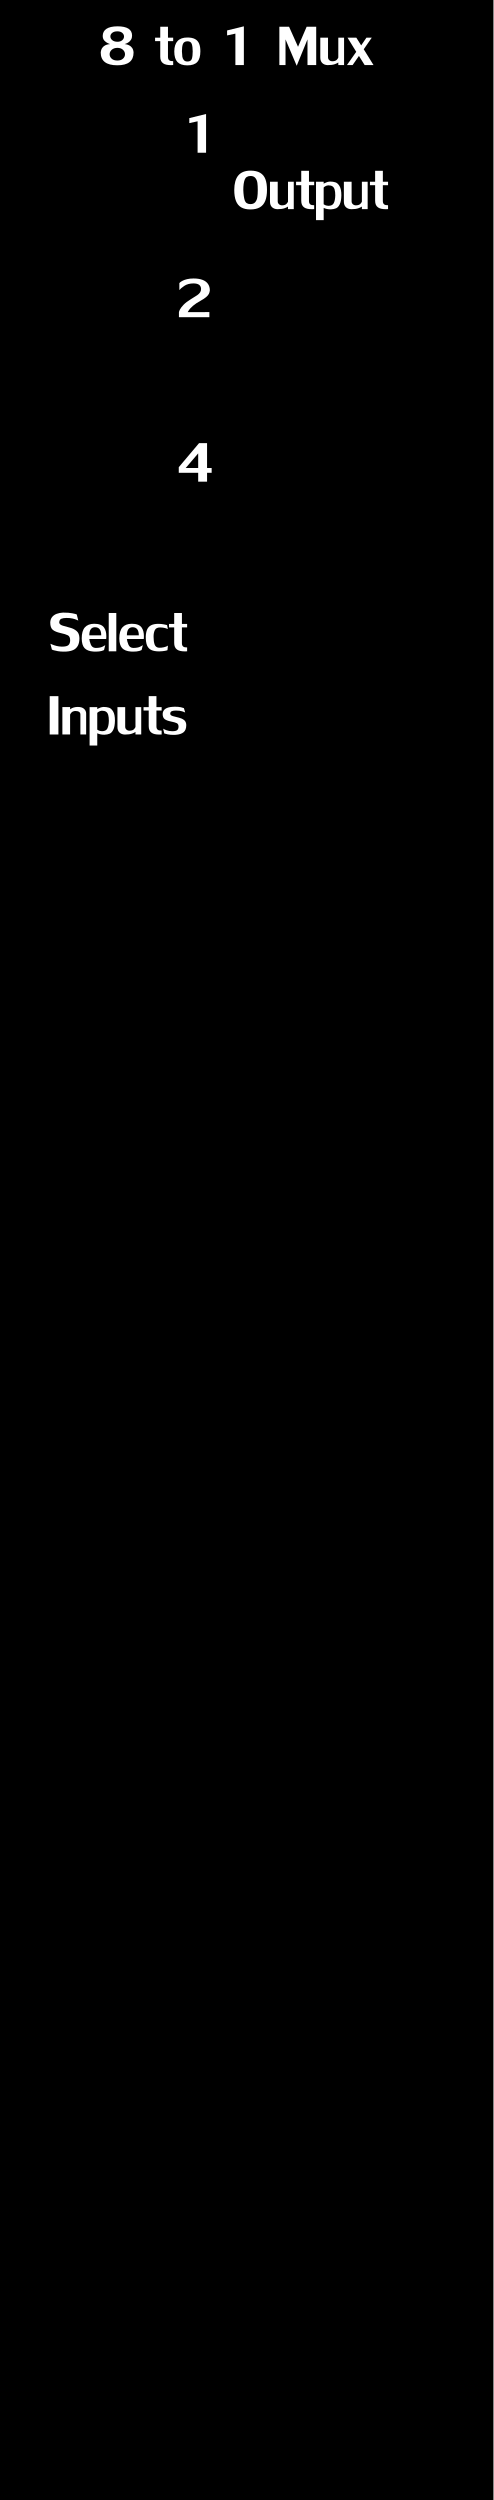
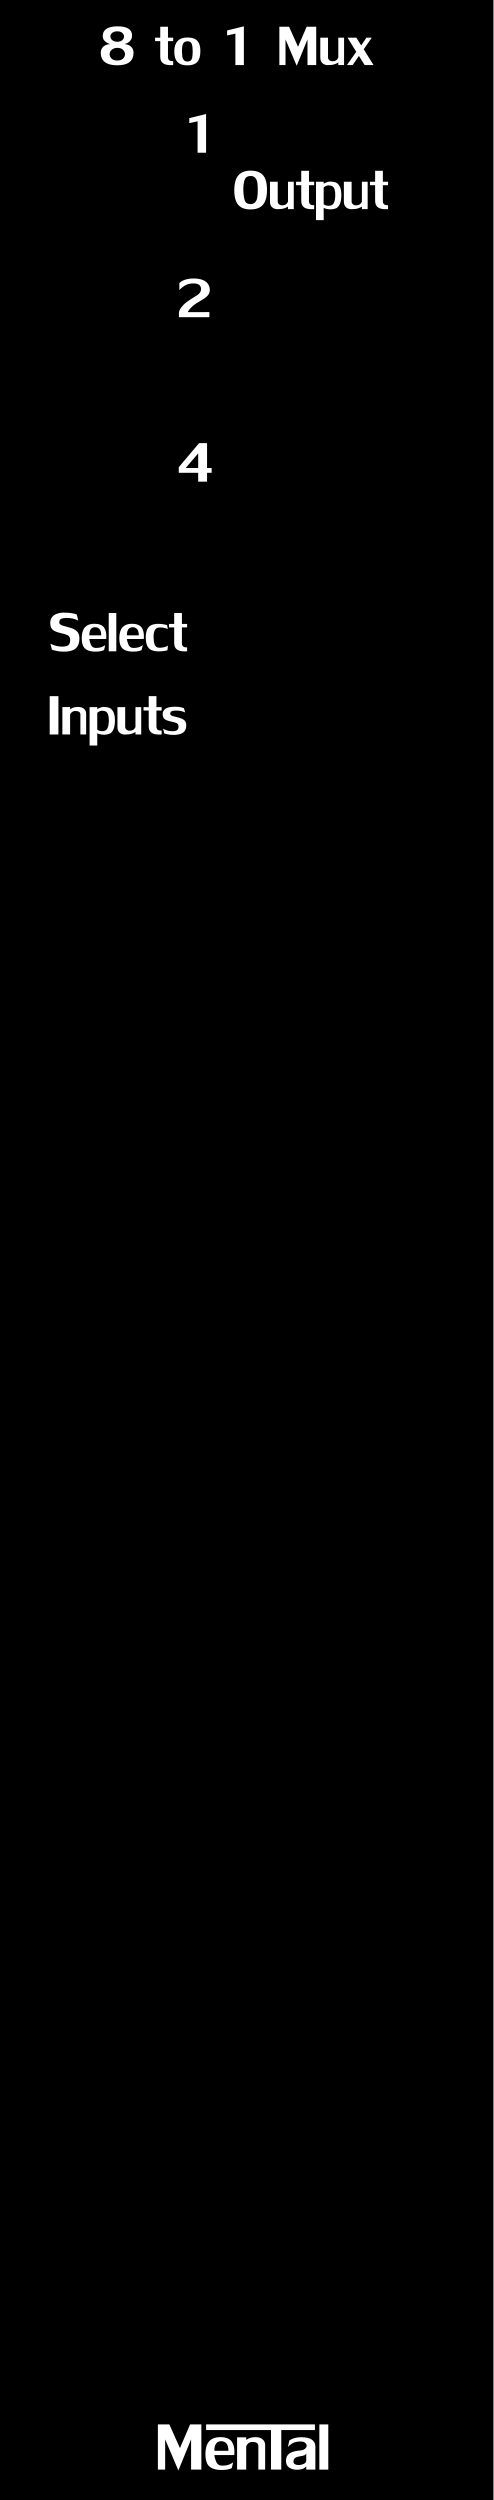
<svg xmlns="http://www.w3.org/2000/svg" width="75" height="380" viewBox="0 0 75 380" id="svg14650" version="1.1">
  <defs id="defs14652" />
  <g id="layer1" transform="translate(0,-672.3622)">
    <rect style="fill:#000000;fill-opacity:1;stroke:none;stroke-width:3.898;stroke-linejoin:round;stroke-miterlimit:4;stroke-dasharray:none;stroke-opacity:1" id="rect15200" width="75" height="380" x="0" y="672.362" />
    <path id="path4874" style="font-style:normal;font-variant:normal;font-weight:normal;font-stretch:normal;font-size:medium;line-height:125%;font-family:LilyUPC;-inkscape-font-specification:'LilyUPC, Normal';text-align:start;letter-spacing:0px;word-spacing:0px;writing-mode:lr-tb;text-anchor:start;fill:#ffffff;fill-opacity:1;stroke:none;stroke-width:1px;stroke-linecap:butt;stroke-linejoin:miter;stroke-opacity:1" d="m 17.838,676.362 q 2.237,0 2.237,1.413 0,0.363 -0.159,0.616 -0.159,0.253 -0.366,0.391 -0.204,0.137 -0.378,0.201 -0.174,0.064 -0.223,0.079 0.049,0.009 0.247,0.043 0.201,0.034 0.446,0.153 0.244,0.119 0.439,0.385 0.195,0.266 0.22,0.705 0,1.938 -2.463,1.938 -2.527,0 -2.527,-1.938 0.043,-0.461 0.244,-0.726 0.204,-0.269 0.458,-0.381 0.256,-0.116 0.458,-0.143 0.201,-0.028 0.253,-0.034 0,0 -0.003,0 -0.027,0 -0.305,-0.125 -0.311,-0.137 -0.558,-0.409 -0.244,-0.272 -0.244,-0.717 0.009,-0.696 0.565,-1.068 0.558,-0.372 1.66,-0.381 z m 0,0.763 q -0.504,0 -0.784,0.232 -0.278,0.229 -0.278,0.543 0,0.32 0.281,0.562 0.284,0.241 0.781,0.25 0.473,0 0.742,-0.238 0.272,-0.238 0.272,-0.562 0,-0.323 -0.269,-0.555 -0.266,-0.232 -0.745,-0.232 z m 0,2.512 q -0.549,0.009 -0.864,0.299 -0.311,0.287 -0.311,0.674 0,0.388 0.308,0.671 0.308,0.281 0.867,0.281 0.549,0 0.854,-0.281 0.308,-0.284 0.308,-0.671 0,-0.391 -0.311,-0.681 -0.311,-0.293 -0.851,-0.293 z" />
    <path id="path4876" style="font-style:normal;font-variant:normal;font-weight:normal;font-stretch:normal;font-size:medium;line-height:125%;font-family:LilyUPC;-inkscape-font-specification:'LilyUPC, Normal';text-align:start;letter-spacing:0px;word-spacing:0px;writing-mode:lr-tb;text-anchor:start;fill:#ffffff;fill-opacity:1;stroke:none;stroke-width:1px;stroke-linecap:butt;stroke-linejoin:miter;stroke-opacity:1" d="m 25.532,678.612 v 2.414 q 0,0.36 0.214,0.513 0.153,0.122 0.577,0.122 v 0.589 q -0.037,0.003 -0.131,0.006 -0.098,0.006 -0.22,0.006 -0.803,0 -1.175,-0.275 -0.439,-0.299 -0.439,-1.013 v -2.362 h -0.787 v -0.525 h 0.787 v -1.663 h 1.175 v 1.663 h 0.79 v 0.525 h -0.79 z" />
    <path id="path4878" style="font-style:normal;font-variant:normal;font-weight:normal;font-stretch:normal;font-size:medium;line-height:125%;font-family:LilyUPC;-inkscape-font-specification:'LilyUPC, Normal';text-align:start;letter-spacing:0px;word-spacing:0px;writing-mode:lr-tb;text-anchor:start;fill:#ffffff;fill-opacity:1;stroke:none;stroke-width:1px;stroke-linecap:butt;stroke-linejoin:miter;stroke-opacity:1" d="m 28.48,678.062 q 0.726,0 1.16,0.235 0.436,0.235 0.626,0.696 0.189,0.461 0.189,1.169 0,1.108 -0.47,1.624 -0.47,0.513 -1.532,0.513 -1.007,-0.009 -1.486,-0.516 -0.476,-0.507 -0.476,-1.608 0.018,-2.112 1.99,-2.112 z m -0.827,2.1 q 0.021,0.54 0.061,0.821 0.043,0.278 0.223,0.504 0.18,0.226 0.555,0.226 0.525,0 0.662,-0.397 0.137,-0.4 0.137,-1.129 0,-0.717 -0.14,-1.132 -0.137,-0.418 -0.659,-0.418 -0.537,0.015 -0.69,0.418 -0.15,0.4 -0.15,1.108 z" />
    <path id="path4880" style="font-style:normal;font-variant:normal;font-weight:normal;font-stretch:normal;font-size:medium;line-height:125%;font-family:LilyUPC;-inkscape-font-specification:'LilyUPC, Normal';text-align:start;letter-spacing:0px;word-spacing:0px;writing-mode:lr-tb;text-anchor:start;fill:#ffffff;fill-opacity:1;stroke:none;stroke-width:1px;stroke-linecap:butt;stroke-linejoin:miter;stroke-opacity:1" d="m 34.519,676.988 2.548,-0.626 v 5.887 h -1.288 v -4.776 l -1.26,0.275 z" />
    <path id="path4882" style="font-style:normal;font-variant:normal;font-weight:normal;font-stretch:normal;font-size:medium;line-height:125%;font-family:LilyUPC;-inkscape-font-specification:'LilyUPC, Normal';text-align:start;letter-spacing:0px;word-spacing:0px;writing-mode:lr-tb;text-anchor:start;fill:#ffffff;fill-opacity:1;stroke:none;stroke-width:1px;stroke-linecap:butt;stroke-linejoin:miter;stroke-opacity:1" d="m 46.738,678.349 -1.639,4.013 -1.7,-4.013 v 3.9 h -0.937 v -5.826 h 1.474 l 1.364,3.052 1.312,-3.052 h 1.45 v 5.826 H 46.738 Z" />
    <path id="path4884" style="font-style:normal;font-variant:normal;font-weight:normal;font-stretch:normal;font-size:medium;line-height:125%;font-family:LilyUPC;-inkscape-font-specification:'LilyUPC, Normal';text-align:start;letter-spacing:0px;word-spacing:0px;writing-mode:lr-tb;text-anchor:start;fill:#ffffff;fill-opacity:1;stroke:none;stroke-width:1px;stroke-linecap:butt;stroke-linejoin:miter;stroke-opacity:1" d="m 49.86,681.074 q 0,0.259 0.189,0.43 0.192,0.171 0.473,0.171 0.464,-0.012 0.662,-0.22 0.198,-0.208 0.238,-0.345 v -3.024 h 0.876 v 4.163 h -0.876 v -0.388 q -0.119,0.101 -0.516,0.25 -0.397,0.15 -1.096,0.15 -0.519,-0.018 -0.824,-0.314 -0.302,-0.296 -0.302,-0.836 v -3.024 h 1.175 z" />
    <path id="path4886" style="font-style:normal;font-variant:normal;font-weight:normal;font-stretch:normal;font-size:medium;line-height:125%;font-family:LilyUPC;-inkscape-font-specification:'LilyUPC, Normal';text-align:start;letter-spacing:0px;word-spacing:0px;writing-mode:lr-tb;text-anchor:start;fill:#ffffff;fill-opacity:1;stroke:none;stroke-width:1px;stroke-linecap:butt;stroke-linejoin:miter;stroke-opacity:1" d="m 52.823,678.087 h 1.337 l 0.739,1.175 0.8,-1.175 h 0.812 l -1.224,1.764 1.486,2.399 h -1.349 l -0.864,-1.389 -0.961,1.389 h -0.864 l 1.413,-2.011 z" />
    <path id="path4790" style="font-style:normal;font-variant:normal;font-weight:normal;font-stretch:normal;font-size:medium;line-height:125%;font-family:LilyUPC;-inkscape-font-specification:'LilyUPC, Normal';text-align:start;letter-spacing:0px;word-spacing:0px;writing-mode:lr-tb;text-anchor:start;fill:#ffffff;fill-opacity:1;stroke:none;stroke-width:1px;stroke-linecap:butt;stroke-linejoin:miter;stroke-opacity:1" d="m 9.001,766.962 q 0,0.333 0.549,0.504 0.552,0.168 1.111,0.311 0.562,0.143 0.98,0.497 0.418,0.351 0.433,1.077 0,0.72 -0.241,1.16 -0.241,0.439 -0.677,0.644 -0.433,0.201 -1.056,0.244 -0.15,0.012 -0.424,0.012 -0.455,0 -0.861,-0.067 -0.403,-0.067 -0.665,-0.146 -0.262,-0.082 -0.262,-0.098 l -0.226,-0.888 q 0.003,0 0.272,0.116 0.269,0.116 0.644,0.214 0.378,0.098 0.836,0.11 0.739,0 0.992,-0.238 0.256,-0.241 0.256,-0.726 0,-0.577 -0.345,-0.757 -0.345,-0.183 -1.123,-0.348 -0.775,-0.168 -1.166,-0.482 -0.391,-0.317 -0.391,-1.114 0.018,-0.507 0.284,-0.836 0.266,-0.33 0.696,-0.488 0.433,-0.162 0.97,-0.186 0.894,0 1.401,0.104 0.507,0.101 0.674,0.171 l 0.238,0.937 q 0,0 -0.244,-0.11 -0.244,-0.11 -0.626,-0.198 -0.381,-0.091 -0.906,-0.091 -0.51,0 -0.8,0.122 -0.29,0.122 -0.323,0.552 z" />
    <path id="path4792" style="font-style:normal;font-variant:normal;font-weight:normal;font-stretch:normal;font-size:medium;line-height:125%;font-family:LilyUPC;-inkscape-font-specification:'LilyUPC, Normal';text-align:start;letter-spacing:0px;word-spacing:0px;writing-mode:lr-tb;text-anchor:start;fill:#ffffff;fill-opacity:1;stroke:none;stroke-width:1px;stroke-linecap:butt;stroke-linejoin:miter;stroke-opacity:1" d="m 13.573,769.488 q 0.028,0.33 0.226,0.833 0.198,0.504 0.723,0.528 0.641,0 1.004,-0.162 0.363,-0.165 0.473,-0.275 l -0.177,0.723 q 0,0.064 -0.363,0.171 -0.363,0.104 -0.925,0.104 -0.223,0 -0.348,-0.012 -0.909,-0.067 -1.334,-0.522 -0.421,-0.458 -0.43,-1.465 0,-1.154 0.479,-1.691 0.482,-0.537 1.41,-0.546 1.114,0 1.511,0.586 0.339,0.485 0.339,1.312 0,0.156 -0.009,0.266 -0.009,0.107 -0.015,0.15 h -2.563 z m 0.851,-1.788 q -0.851,0.028 -0.851,1.236 h 1.813 q 0,-1.236 -0.961,-1.236 z" />
    <path id="path4794" style="font-style:normal;font-variant:normal;font-weight:normal;font-stretch:normal;font-size:medium;line-height:125%;font-family:LilyUPC;-inkscape-font-specification:'LilyUPC, Normal';text-align:start;letter-spacing:0px;word-spacing:0px;writing-mode:lr-tb;text-anchor:start;fill:#ffffff;fill-opacity:1;stroke:none;stroke-width:1px;stroke-linecap:butt;stroke-linejoin:miter;stroke-opacity:1" d="m 16.527,771.362 v -5.826 h 1.151 v 5.826 z" />
    <path id="path4796" style="font-style:normal;font-variant:normal;font-weight:normal;font-stretch:normal;font-size:medium;line-height:125%;font-family:LilyUPC;-inkscape-font-specification:'LilyUPC, Normal';text-align:start;letter-spacing:0px;word-spacing:0px;writing-mode:lr-tb;text-anchor:start;fill:#ffffff;fill-opacity:1;stroke:none;stroke-width:1px;stroke-linecap:butt;stroke-linejoin:miter;stroke-opacity:1" d="m 19.286,769.488 q 0.028,0.33 0.226,0.833 0.198,0.504 0.723,0.528 0.641,0 1.004,-0.162 0.363,-0.165 0.473,-0.275 l -0.177,0.723 q 0,0.064 -0.363,0.171 -0.363,0.104 -0.925,0.104 -0.223,0 -0.348,-0.012 -0.909,-0.067 -1.334,-0.522 -0.421,-0.458 -0.43,-1.465 0,-1.154 0.479,-1.691 0.482,-0.537 1.41,-0.546 1.114,0 1.511,0.586 0.339,0.485 0.339,1.312 0,0.156 -0.009,0.266 -0.009,0.107 -0.015,0.15 h -2.563 z m 0.851,-1.788 q -0.851,0.028 -0.851,1.236 h 1.813 q 0,-1.236 -0.961,-1.236 z" />
    <path id="path4798" style="font-style:normal;font-variant:normal;font-weight:normal;font-stretch:normal;font-size:medium;line-height:125%;font-family:LilyUPC;-inkscape-font-specification:'LilyUPC, Normal';text-align:start;letter-spacing:0px;word-spacing:0px;writing-mode:lr-tb;text-anchor:start;fill:#ffffff;fill-opacity:1;stroke:none;stroke-width:1px;stroke-linecap:butt;stroke-linejoin:miter;stroke-opacity:1" d="m 25.453,771.188 q 0,0.024 -0.354,0.098 -0.351,0.073 -0.897,0.088 -0.763,0 -1.208,-0.214 -0.446,-0.214 -0.644,-0.696 -0.195,-0.485 -0.195,-1.328 0.024,-0.671 0.214,-1.099 0.192,-0.427 0.607,-0.638 0.418,-0.214 1.114,-0.214 0.443,0.009 0.793,0.076 0.354,0.067 0.507,0.11 l 0.125,0.601 q -0.113,-0.058 -0.415,-0.143 -0.302,-0.085 -0.76,-0.095 -0.601,0 -0.8,0.397 -0.198,0.397 -0.198,1.004 0,0.732 0.162,1.193 0.165,0.458 0.674,0.494 0.406,0 0.699,-0.07 0.293,-0.07 0.47,-0.153 0.18,-0.086 0.18,-0.104 l -0.073,0.69 z" />
    <path id="path4800" style="font-style:normal;font-variant:normal;font-weight:normal;font-stretch:normal;font-size:medium;line-height:125%;font-family:LilyUPC;-inkscape-font-specification:'LilyUPC, Normal';text-align:start;letter-spacing:0px;word-spacing:0px;writing-mode:lr-tb;text-anchor:start;fill:#ffffff;fill-opacity:1;stroke:none;stroke-width:1px;stroke-linecap:butt;stroke-linejoin:miter;stroke-opacity:1" d="m 27.651,767.724 v 2.414 q 0,0.36 0.214,0.513 0.153,0.122 0.577,0.122 v 0.589 q -0.037,0.003 -0.131,0.006 -0.098,0.006 -0.22,0.006 -0.803,0 -1.175,-0.275 -0.439,-0.299 -0.439,-1.013 v -2.362 h -0.787 v -0.525 h 0.787 v -1.663 h 1.175 v 1.663 h 0.79 v 0.525 h -0.79 z" />
    <path id="path4900" style="font-style:normal;font-variant:normal;font-weight:normal;font-stretch:normal;font-size:medium;line-height:125%;font-family:LilyUPC;-inkscape-font-specification:'LilyUPC, Normal';text-align:start;letter-spacing:0px;word-spacing:0px;writing-mode:lr-tb;text-anchor:start;fill:#ffffff;fill-opacity:1;stroke:none;stroke-width:1px;stroke-linecap:butt;stroke-linejoin:miter;stroke-opacity:1" d="m 38.07,698.298 q 0.912,0 1.471,0.33 0.558,0.327 0.8,0.97 0.241,0.644 0.241,1.627 0,1.01 -0.266,1.672 -0.266,0.659 -0.824,0.98 -0.555,0.32 -1.434,0.32 -0.845,0 -1.389,-0.314 -0.543,-0.314 -0.803,-0.974 -0.259,-0.659 -0.259,-1.685 0.009,-1.465 0.613,-2.191 0.607,-0.726 1.849,-0.735 z m -1.089,2.927 q 0.034,1.022 0.217,1.587 0.183,0.565 0.861,0.574 0.5,0 0.745,-0.302 0.247,-0.305 0.311,-0.751 0.067,-0.449 0.067,-1.083 0,-0.65 -0.058,-1.077 -0.055,-0.427 -0.296,-0.742 -0.241,-0.317 -0.732,-0.32 -0.699,0 -0.906,0.571 -0.208,0.571 -0.208,1.544 z" />
    <path id="path4902" style="font-style:normal;font-variant:normal;font-weight:normal;font-stretch:normal;font-size:medium;line-height:125%;font-family:LilyUPC;-inkscape-font-specification:'LilyUPC, Normal';text-align:start;letter-spacing:0px;word-spacing:0px;writing-mode:lr-tb;text-anchor:start;fill:#ffffff;fill-opacity:1;stroke:none;stroke-width:1px;stroke-linecap:butt;stroke-linejoin:miter;stroke-opacity:1" d="m 42.214,702.973 q 0,0.259 0.189,0.43 0.192,0.171 0.473,0.171 0.464,-0.012 0.662,-0.22 0.198,-0.208 0.238,-0.345 v -3.024 h 0.876 v 4.163 h -0.876 v -0.388 q -0.119,0.101 -0.516,0.25 -0.397,0.15 -1.096,0.15 -0.519,-0.018 -0.824,-0.314 -0.302,-0.296 -0.302,-0.836 v -3.024 h 1.175 z" />
    <path id="path4904" style="font-style:normal;font-variant:normal;font-weight:normal;font-stretch:normal;font-size:medium;line-height:125%;font-family:LilyUPC;-inkscape-font-specification:'LilyUPC, Normal';text-align:start;letter-spacing:0px;word-spacing:0px;writing-mode:lr-tb;text-anchor:start;fill:#ffffff;fill-opacity:1;stroke:none;stroke-width:1px;stroke-linecap:butt;stroke-linejoin:miter;stroke-opacity:1" d="m 46.963,700.51 v 2.414 q 0,0.36 0.214,0.513 0.153,0.122 0.577,0.122 v 0.589 q -0.037,0.003 -0.131,0.006 -0.098,0.006 -0.22,0.006 -0.803,0 -1.175,-0.275 -0.439,-0.299 -0.439,-1.013 v -2.362 h -0.787 v -0.525 h 0.787 v -1.663 h 1.175 v 1.663 h 0.79 v 0.525 h -0.79 z" />
    <path id="path4906" style="font-style:normal;font-variant:normal;font-weight:normal;font-stretch:normal;font-size:medium;line-height:125%;font-family:LilyUPC;-inkscape-font-specification:'LilyUPC, Normal';text-align:start;letter-spacing:0px;word-spacing:0px;writing-mode:lr-tb;text-anchor:start;fill:#ffffff;fill-opacity:1;stroke:none;stroke-width:1px;stroke-linecap:butt;stroke-linejoin:miter;stroke-opacity:1" d="m 48.034,705.823 v -5.838 h 1.163 v 0.299 q 0,0 0,0 0,-0.003 0.153,-0.085 0.156,-0.086 0.366,-0.156 0.211,-0.07 0.458,-0.082 0.446,0 0.8,0.113 0.357,0.11 0.635,0.574 0.278,0.461 0.278,1.401 -0.018,0.9 -0.247,1.367 -0.229,0.467 -0.562,0.61 -0.33,0.14 -0.793,0.159 -0.641,0 -1.086,-0.223 v 1.862 h -1.163 z m 1.163,-4.95 v 2.536 q 0.055,0.049 0.232,0.134 0.18,0.082 0.494,0.104 0.601,0 0.809,-0.409 0.208,-0.412 0.229,-1.166 0,-0.565 -0.098,-0.897 -0.095,-0.336 -0.327,-0.488 -0.232,-0.153 -0.653,-0.153 -0.275,0.03 -0.482,0.168 -0.204,0.134 -0.204,0.171 z" />
    <path id="path4908" style="font-style:normal;font-variant:normal;font-weight:normal;font-stretch:normal;font-size:medium;line-height:125%;font-family:LilyUPC;-inkscape-font-specification:'LilyUPC, Normal';text-align:start;letter-spacing:0px;word-spacing:0px;writing-mode:lr-tb;text-anchor:start;fill:#ffffff;fill-opacity:1;stroke:none;stroke-width:1px;stroke-linecap:butt;stroke-linejoin:miter;stroke-opacity:1" d="m 53.445,702.973 q 0,0.259 0.189,0.43 0.192,0.171 0.473,0.171 0.464,-0.012 0.662,-0.22 0.198,-0.208 0.238,-0.345 v -3.024 h 0.876 v 4.163 h -0.876 v -0.388 q -0.119,0.101 -0.516,0.25 -0.397,0.15 -1.096,0.15 -0.519,-0.018 -0.824,-0.314 -0.302,-0.296 -0.302,-0.836 v -3.024 h 1.175 z" />
    <path id="path4910" style="font-style:normal;font-variant:normal;font-weight:normal;font-stretch:normal;font-size:medium;line-height:125%;font-family:LilyUPC;-inkscape-font-specification:'LilyUPC, Normal';text-align:start;letter-spacing:0px;word-spacing:0px;writing-mode:lr-tb;text-anchor:start;fill:#ffffff;fill-opacity:1;stroke:none;stroke-width:1px;stroke-linecap:butt;stroke-linejoin:miter;stroke-opacity:1" d="m 58.193,700.51 v 2.414 q 0,0.36 0.214,0.513 0.153,0.122 0.577,0.122 v 0.589 q -0.037,0.003 -0.131,0.006 -0.098,0.006 -0.22,0.006 -0.803,0 -1.175,-0.275 -0.439,-0.299 -0.439,-1.013 v -2.362 h -0.787 v -0.525 h 0.787 v -1.663 h 1.175 v 1.663 h 0.79 v 0.525 h -0.79 z" />
    <path id="path4923" style="font-style:normal;font-variant:normal;font-weight:normal;font-stretch:normal;font-size:medium;line-height:125%;font-family:LilyUPC;-inkscape-font-specification:'LilyUPC, Normal';text-align:start;letter-spacing:0px;word-spacing:0px;writing-mode:lr-tb;text-anchor:start;fill:#ffffff;fill-opacity:1;stroke:none;stroke-width:1px;stroke-linecap:butt;stroke-linejoin:miter;stroke-opacity:1" d="m 8.879,778.179 v 5.826 h -1.324 v -5.826 z" />
    <path id="path4925" style="font-style:normal;font-variant:normal;font-weight:normal;font-stretch:normal;font-size:medium;line-height:125%;font-family:LilyUPC;-inkscape-font-specification:'LilyUPC, Normal';text-align:start;letter-spacing:0px;word-spacing:0px;writing-mode:lr-tb;text-anchor:start;fill:#ffffff;fill-opacity:1;stroke:none;stroke-width:1px;stroke-linecap:butt;stroke-linejoin:miter;stroke-opacity:1" d="m 13.094,780.804 v 3.201 h -0.876 v -3.049 q 0,-0.525 -0.8,-0.525 -0.391,0.046 -0.562,0.244 -0.168,0.195 -0.201,0.317 v 3.012 H 9.481 v -4.163 h 1.175 v 0.339 q 0.024,-0.015 0.165,-0.11 0.143,-0.095 0.403,-0.174 0.262,-0.079 0.607,-0.079 0.65,0 0.955,0.299 0.308,0.296 0.308,0.687 z" />
    <path id="path4927" style="font-style:normal;font-variant:normal;font-weight:normal;font-stretch:normal;font-size:medium;line-height:125%;font-family:LilyUPC;-inkscape-font-specification:'LilyUPC, Normal';text-align:start;letter-spacing:0px;word-spacing:0px;writing-mode:lr-tb;text-anchor:start;fill:#ffffff;fill-opacity:1;stroke:none;stroke-width:1px;stroke-linecap:butt;stroke-linejoin:miter;stroke-opacity:1" d="m 13.619,785.68 v -5.838 h 1.163 v 0.299 q 0,0 0,0 0,-0.003 0.153,-0.085 0.156,-0.086 0.366,-0.156 0.211,-0.07 0.458,-0.082 0.446,0 0.8,0.113 0.357,0.11 0.635,0.574 0.278,0.461 0.278,1.401 -0.018,0.9 -0.247,1.367 -0.229,0.467 -0.562,0.61 -0.33,0.14 -0.793,0.159 -0.641,0 -1.086,-0.223 v 1.862 h -1.163 z m 1.163,-4.95 v 2.536 q 0.055,0.049 0.232,0.134 0.18,0.082 0.494,0.104 0.601,0 0.809,-0.409 0.208,-0.412 0.229,-1.166 0,-0.565 -0.098,-0.897 -0.095,-0.336 -0.327,-0.488 -0.232,-0.153 -0.653,-0.153 -0.275,0.03 -0.482,0.168 -0.204,0.134 -0.204,0.171 z" />
    <path id="path4929" style="font-style:normal;font-variant:normal;font-weight:normal;font-stretch:normal;font-size:medium;line-height:125%;font-family:LilyUPC;-inkscape-font-specification:'LilyUPC, Normal';text-align:start;letter-spacing:0px;word-spacing:0px;writing-mode:lr-tb;text-anchor:start;fill:#ffffff;fill-opacity:1;stroke:none;stroke-width:1px;stroke-linecap:butt;stroke-linejoin:miter;stroke-opacity:1" d="m 19.029,782.83 q 0,0.259 0.189,0.43 0.192,0.171 0.473,0.171 0.464,-0.012 0.662,-0.22 0.198,-0.208 0.238,-0.345 v -3.024 h 0.876 v 4.163 h -0.876 v -0.388 q -0.119,0.101 -0.516,0.25 -0.397,0.15 -1.096,0.15 -0.519,-0.018 -0.824,-0.314 -0.302,-0.296 -0.302,-0.836 v -3.024 h 1.175 z" />
    <path id="path4931" style="font-style:normal;font-variant:normal;font-weight:normal;font-stretch:normal;font-size:medium;line-height:125%;font-family:LilyUPC;-inkscape-font-specification:'LilyUPC, Normal';text-align:start;letter-spacing:0px;word-spacing:0px;writing-mode:lr-tb;text-anchor:start;fill:#ffffff;fill-opacity:1;stroke:none;stroke-width:1px;stroke-linecap:butt;stroke-linejoin:miter;stroke-opacity:1" d="m 23.778,780.367 v 2.414 q 0,0.36 0.214,0.513 0.153,0.122 0.577,0.122 v 0.589 q -0.037,0.003 -0.131,0.006 -0.098,0.006 -0.22,0.006 -0.803,0 -1.175,-0.275 -0.439,-0.299 -0.439,-1.013 v -2.362 h -0.787 v -0.525 h 0.787 v -1.663 h 1.175 v 1.663 h 0.79 v 0.525 h -0.79 z" />
    <path id="path4933" style="font-style:normal;font-variant:normal;font-weight:normal;font-stretch:normal;font-size:medium;line-height:125%;font-family:LilyUPC;-inkscape-font-specification:'LilyUPC, Normal';text-align:start;letter-spacing:0px;word-spacing:0px;writing-mode:lr-tb;text-anchor:start;fill:#ffffff;fill-opacity:1;stroke:none;stroke-width:1px;stroke-linecap:butt;stroke-linejoin:miter;stroke-opacity:1" d="m 25.875,780.856 q 0,0.241 0.427,0.363 0.43,0.119 0.882,0.226 0.452,0.104 0.781,0.354 0.333,0.247 0.348,0.769 0,0.763 -0.412,1.096 -0.409,0.333 -1.19,0.391 -0.098,0.012 -0.299,0.012 -0.531,0 -0.916,-0.082 -0.385,-0.086 -0.534,-0.14 l -0.162,-0.726 q 0.137,0.095 0.504,0.238 0.366,0.143 0.882,0.15 0.549,0 0.745,-0.165 0.198,-0.168 0.208,-0.522 0,-0.409 -0.278,-0.54 -0.275,-0.131 -0.894,-0.253 -0.616,-0.122 -0.931,-0.351 -0.311,-0.229 -0.311,-0.806 0.046,-1.004 1.587,-1.074 0.052,0 0.143,-0.006 0.092,-0.006 0.131,-0.006 0.558,0 0.9,0.079 0.342,0.079 0.464,0.131 l 0.198,0.674 q -0.119,-0.076 -0.467,-0.186 -0.348,-0.113 -0.943,-0.113 -0.403,0 -0.629,0.095 -0.226,0.091 -0.235,0.394 z" />
    <path id="path4960" style="font-style:normal;font-variant:normal;font-weight:normal;font-stretch:normal;font-size:medium;line-height:125%;font-family:LilyUPC;-inkscape-font-specification:'LilyUPC, Normal';text-align:start;letter-spacing:0px;word-spacing:0px;writing-mode:lr-tb;text-anchor:start;fill:#ffffff;fill-opacity:1;stroke:none;stroke-width:1px;stroke-linecap:butt;stroke-linejoin:miter;stroke-opacity:1" d="m 28.774,690.315 2.548,-0.626 v 5.887 h -1.288 v -4.776 l -1.26,0.275 z" />
    <path id="path4957" style="font-style:normal;font-variant:normal;font-weight:normal;font-stretch:normal;font-size:medium;line-height:125%;font-family:LilyUPC;-inkscape-font-specification:'LilyUPC, Normal';text-align:start;letter-spacing:0px;word-spacing:0px;writing-mode:lr-tb;text-anchor:start;fill:#ffffff;fill-opacity:1;stroke:none;stroke-width:1px;stroke-linecap:butt;stroke-linejoin:miter;stroke-opacity:1" d="m 31.824,719.801 v 0.775 H 27.198 v -0.739 q 0,-0.125 0.153,-0.43 0.156,-0.308 0.555,-0.726 0.403,-0.418 1.105,-0.842 0.659,-0.391 0.964,-0.607 0.308,-0.22 0.446,-0.436 0.14,-0.22 0.14,-0.519 -0.024,-0.821 -1.126,-0.836 -0.873,0 -1.425,0.378 -0.552,0.378 -0.748,0.632 v -1.062 q 0,-0.018 0.134,-0.128 0.137,-0.113 0.391,-0.241 0.253,-0.131 0.662,-0.229 0.409,-0.098 0.961,-0.101 0.827,0 1.379,0.214 0.555,0.214 0.83,0.623 0.278,0.409 0.278,0.977 -0.037,0.299 -0.15,0.528 -0.11,0.226 -0.415,0.488 -0.302,0.262 -0.848,0.558 -1.37,0.748 -1.862,1.575 l -0.088,0.15 z" />
    <path id="path4954" style="font-style:normal;font-variant:normal;font-weight:normal;font-stretch:normal;font-size:medium;line-height:125%;font-family:LilyUPC;-inkscape-font-specification:'LilyUPC, Normal';text-align:start;letter-spacing:0px;word-spacing:0px;writing-mode:lr-tb;text-anchor:start;fill:#ffffff;fill-opacity:1;stroke:none;stroke-width:1px;stroke-linecap:butt;stroke-linejoin:miter;stroke-opacity:1" d="m 31.473,745.576 h -1.349 v -1.349 h -2.951 v -0.851 l 3.088,-3.662 h 1.212 v 3.787 h 0.699 v 0.726 h -0.699 z m -3.25,-2.075 h 1.901 v -2.225 z" />
+     <path id="path1948" style="font-style:normal;font-variant:normal;font-weight:normal;font-stretch:normal;font-size:medium;line-height:6.615px;font-family:LilyUPC;-inkscape-font-specification:LilyUPC;letter-spacing:0px;word-spacing:0px;fill:#ffffff;fill-opacity:1;stroke:none;stroke-width:0.23" d="m 29.045,1043.144 -1.934,4.735 -2.006,-4.735 v 4.602 H 24 v -6.874 h 1.739 l 1.61,3.601 1.548,-3.601 h 1.71 v 6.874 h -1.563 z" />
+     <path id="path1950" style="font-style:normal;font-variant:normal;font-weight:normal;font-stretch:normal;font-size:medium;line-height:6.615px;font-family:LilyUPC;-inkscape-font-specification:LilyUPC;letter-spacing:0px;word-spacing:0px;fill:#ffffff;fill-opacity:1;stroke:none;stroke-width:0.23" d="m 32.581,1045.535 q 0.032,0.389 0.266,0.983 0.234,0.594 0.853,0.623 0.756,0 1.185,-0.191 0.429,-0.194 0.558,-0.324 l -0.209,0.853 q 0,0.076 -0.429,0.202 -0.429,0.122 -1.091,0.122 -0.263,0 -0.411,-0.014 -1.073,-0.08 -1.574,-0.616 -0.497,-0.54 -0.508,-1.728 0,-1.361 0.565,-1.995 0.569,-0.634 1.664,-0.645 1.314,0 1.783,0.692 0.4,0.573 0.4,1.548 0,0.184 -0.011,0.313 -0.011,0.126 -0.018,0.176 z m 1.005,-2.11 q -1.005,0.032 -1.005,1.458 h 2.139 q 0,-1.458 -1.134,-1.458 z" />
+     <path id="path1952" style="font-style:normal;font-variant:normal;font-weight:normal;font-stretch:normal;font-size:medium;line-height:6.615px;font-family:LilyUPC;-inkscape-font-specification:LilyUPC;letter-spacing:0px;word-spacing:0px;fill:#ffffff;fill-opacity:1;stroke:none;stroke-width:0.23" d="m 40.302,1043.968 v 3.777 H 39.268 v -3.597 q 0,-0.619 -0.943,-0.619 -0.461,0.054 -0.663,0.288 -0.198,0.23 -0.238,0.374 v 3.554 h -1.386 v -4.912 h 1.386 v 0.4 q 0.029,-0.019 0.194,-0.13 0.169,-0.112 0.475,-0.205 0.31,-0.093 0.717,-0.093 0.767,0 1.127,0.353 0.364,0.349 0.364,0.81 z" />
+     <path id="path1954" style="font-style:normal;font-variant:normal;font-weight:normal;font-stretch:normal;font-size:medium;line-height:6.615px;font-family:LilyUPC;-inkscape-font-specification:LilyUPC;letter-spacing:0px;word-spacing:0px;fill:#ffffff;fill-opacity:1;stroke:none;stroke-width:0.23" d="M 41.191,1041.729 H 31.329 v -0.857 h 16.539 v 0.857 h -5.113 v 6.017 h -1.563 z" />
+     <path id="path1956" style="font-style:normal;font-variant:normal;font-weight:normal;font-stretch:normal;font-size:medium;line-height:6.615px;font-family:LilyUPC;-inkscape-font-specification:LilyUPC;letter-spacing:0px;word-spacing:0px;fill:#ffffff;fill-opacity:1;stroke:none;stroke-width:0.23" d="m 46.55,1047.746 v -0.515 q -0.058,0.133 -0.389,0.331 -0.328,0.198 -1.116,0.198 -0.673,-0.025 -1.12,-0.346 -0.447,-0.321 -0.457,-1.012 0,-0.742 0.529,-1.113 0.533,-0.371 1.595,-0.45 0.49,-0.04 0.753,-0.248 0.266,-0.212 0.266,-0.475 0,-0.267 -0.245,-0.457 -0.241,-0.191 -0.655,-0.191 -0.853,0 -1.329,0.317 -0.472,0.313 -0.619,0.526 l 0.205,-0.976 q 0,-0.025 0.223,-0.155 0.227,-0.13 0.63,-0.241 0.403,-0.115 0.961,-0.119 1.138,0 1.646,0.389 0.508,0.385 0.508,1.012 v 3.525 z m -0.677,-0.767 q 0.677,-0.184 0.677,-0.591 v -1.12 q -0.004,0.011 -0.05,0.104 -0.047,0.09 -0.212,0.18 -0.166,0.09 -0.504,0.13 -0.576,0.079 -0.879,0.259 -0.302,0.176 -0.302,0.609 0.047,0.5 0.799,0.5 0.227,0 0.472,-0.071 z" />
+     <path id="path1958" style="font-style:normal;font-variant:normal;font-weight:normal;font-stretch:normal;font-size:medium;line-height:6.615px;font-family:LilyUPC;-inkscape-font-specification:LilyUPC;letter-spacing:0px;word-spacing:0px;fill:#ffffff;fill-opacity:1;stroke:none;stroke-width:0.23" d="m 48.541,1047.746 v -6.874 h 1.358 v 6.874 z" />
  </g>
</svg>
